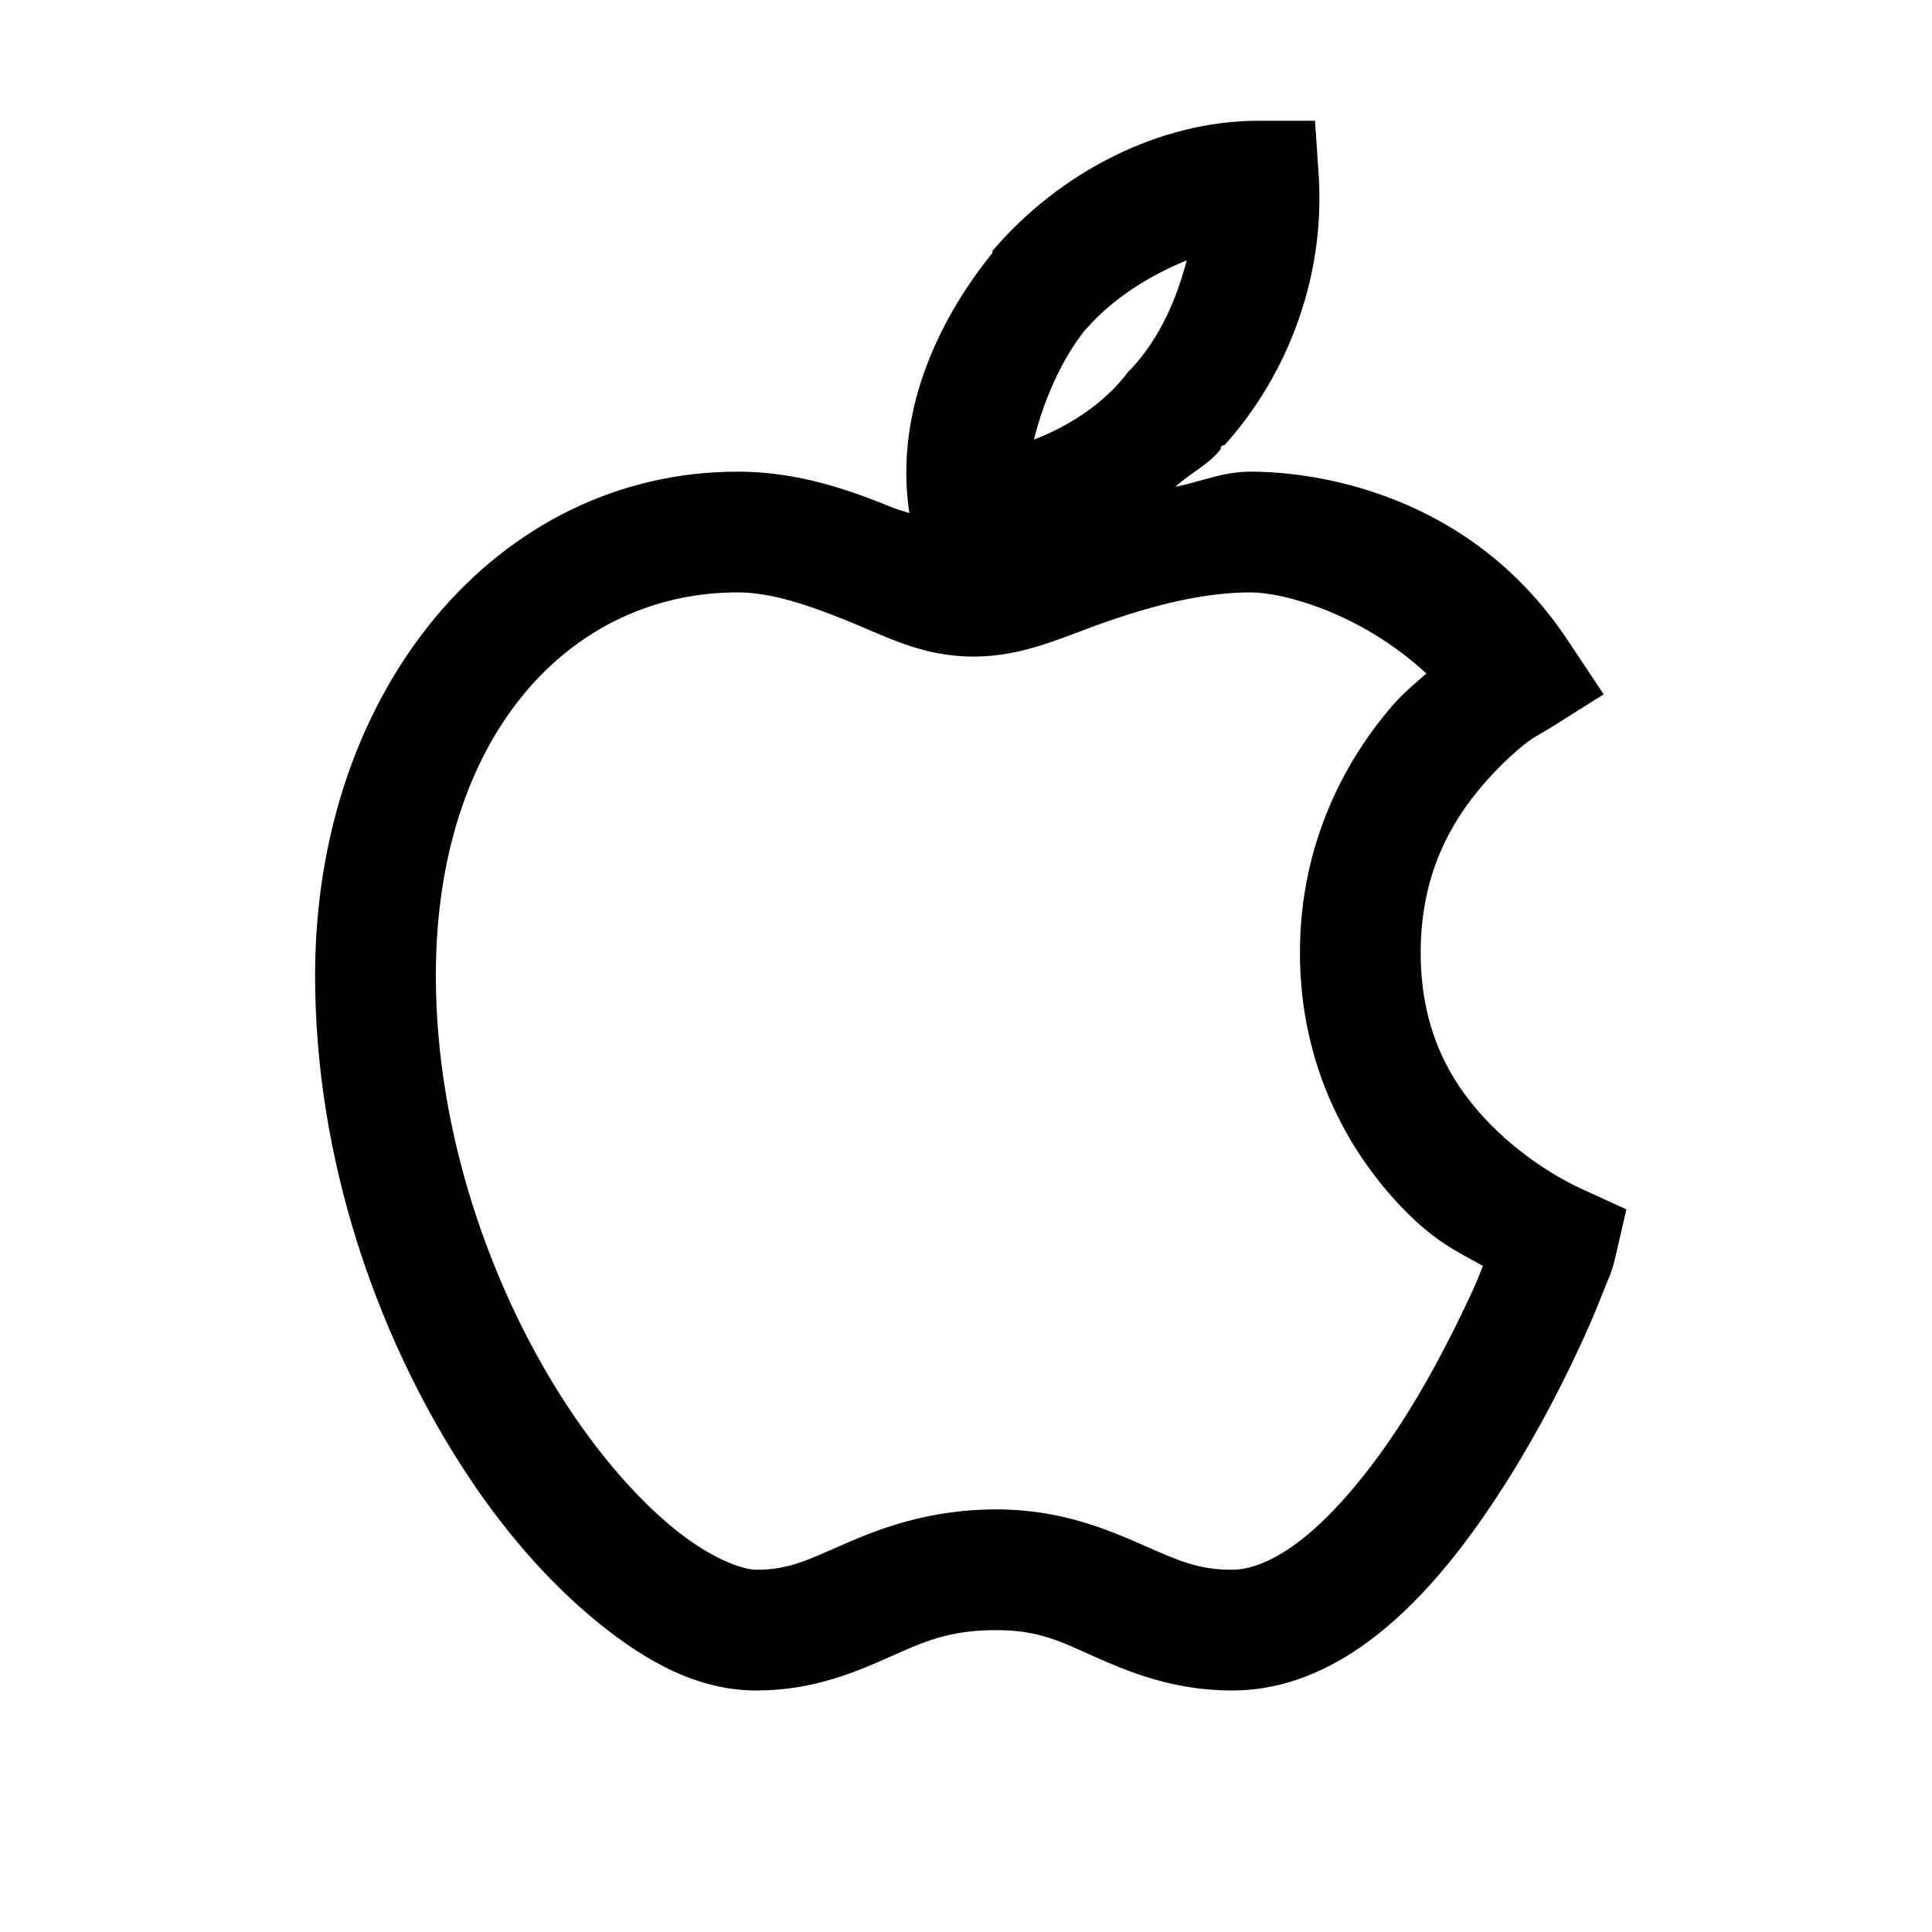
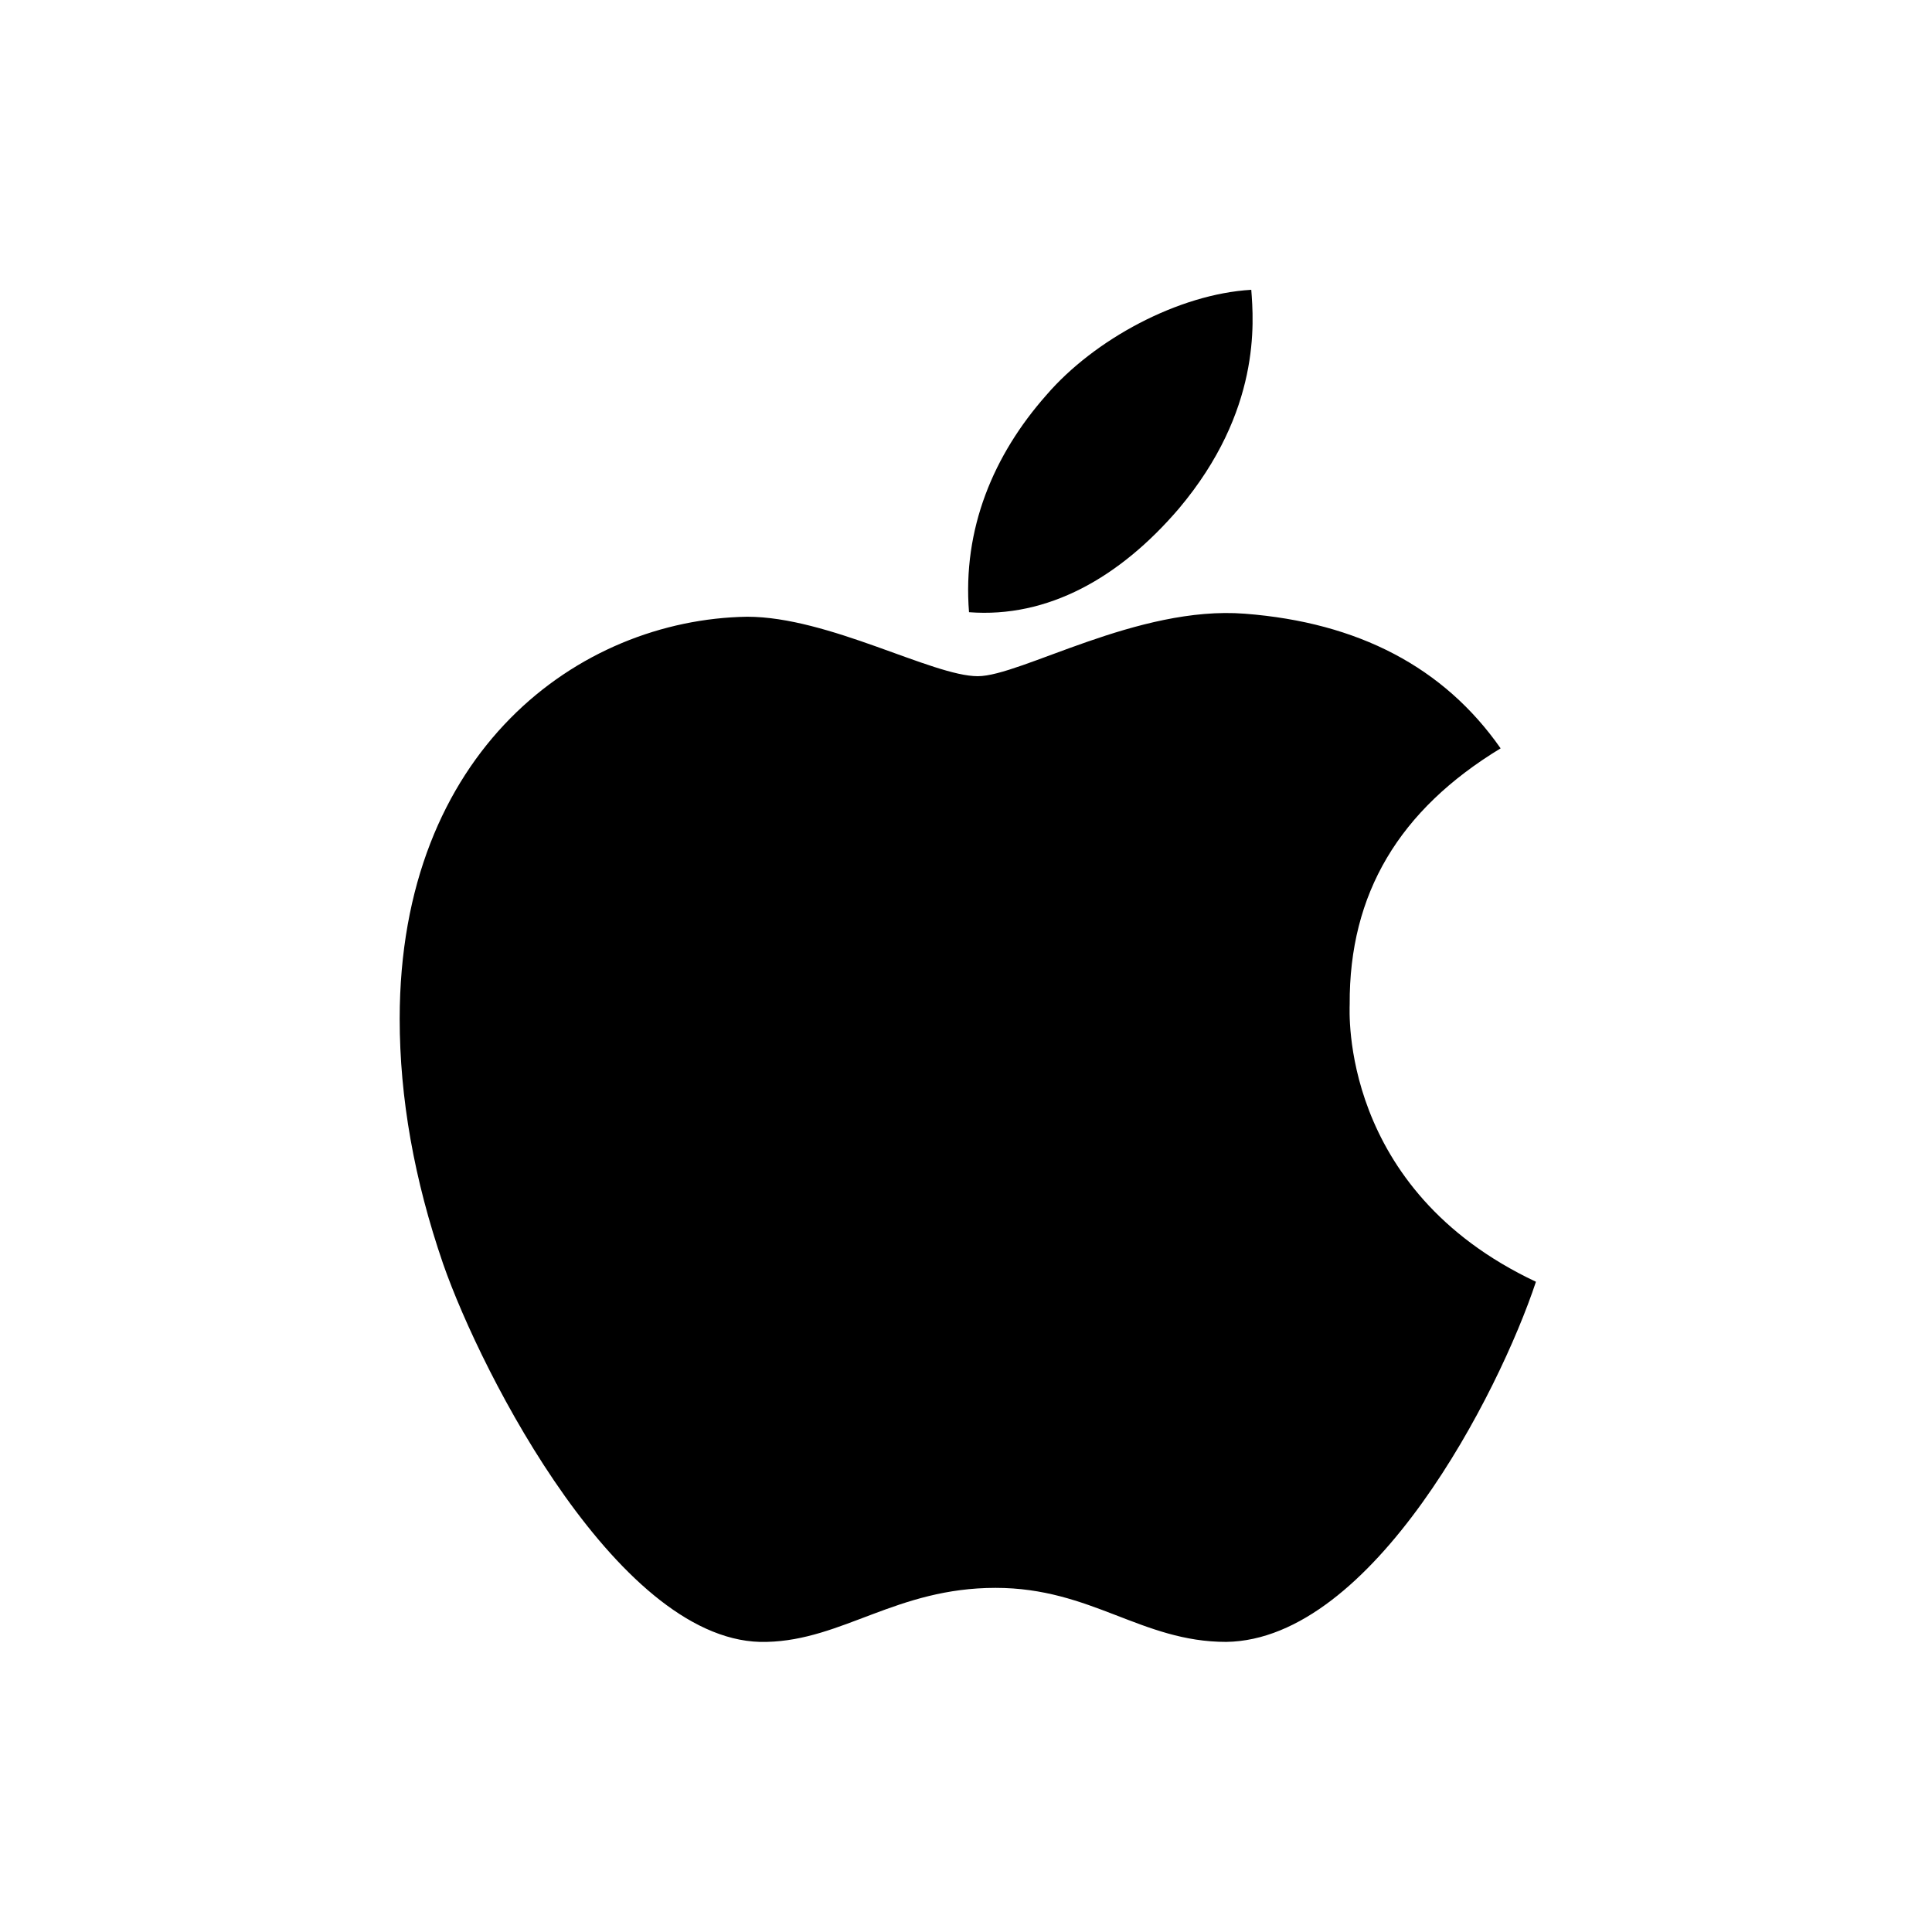
- <svg xmlns="http://www.w3.org/2000/svg" viewBox="0 0 32 32" class="icon">
-   <path d="M 20.844 2 C 19.203 2 17.547 2.852 16.438 4.156 L 16.438 4.188 C 15.648 5.168 14.793 6.715 15.062 8.5 C 14.934 8.449 14.926 8.465 14.781 8.406 C 14.09 8.125 13.234 7.812 12.219 7.812 C 8.238 7.812 5.219 11.418 5.219 16.156 C 5.219 19.223 6.25 22.098 7.625 24.25 C 8.312 25.328 9.094 26.215 9.906 26.875 C 10.719 27.535 11.57 28 12.531 28 C 13.492 28 14.211 27.676 14.75 27.438 C 15.289 27.199 15.707 27 16.5 27 C 17.215 27 17.578 27.195 18.125 27.438 C 18.672 27.68 19.418 28 20.406 28 C 21.477 28 22.387 27.477 23.125 26.812 C 23.863 26.148 24.484 25.293 25 24.469 C 25.516 23.645 25.922 22.836 26.219 22.188 C 26.367 21.863 26.477 21.594 26.562 21.375 C 26.648 21.156 26.691 21.094 26.75 20.844 L 26.938 20.031 L 26.188 19.688 C 26.012 19.609 25.312 19.262 24.688 18.625 C 24.062 17.988 23.531 17.117 23.531 15.781 C 23.531 14.488 24.027 13.621 24.562 13 C 24.828 12.691 25.105 12.438 25.312 12.281 C 25.418 12.203 25.5 12.164 25.562 12.125 C 25.625 12.086 25.613 12.098 25.719 12.031 L 26.562 11.5 L 26 10.656 C 24.367 8.145 21.754 7.812 20.719 7.812 C 20.238 7.812 19.898 7.98 19.469 8.062 C 19.711 7.836 20.023 7.695 20.219 7.438 C 20.223 7.434 20.215 7.41 20.219 7.406 C 20.23 7.395 20.242 7.387 20.25 7.375 L 20.281 7.375 C 21.348 6.184 21.938 4.582 21.844 2.938 L 21.781 2 Z M 19.656 4.312 C 19.484 4.973 19.203 5.602 18.75 6.094 L 18.688 6.156 C 18.305 6.672 17.715 7.055 17.125 7.281 C 17.289 6.629 17.574 5.969 17.969 5.469 C 17.977 5.457 17.992 5.449 18 5.438 C 18.438 4.938 19.043 4.562 19.656 4.312 Z M 12.219 9.812 C 12.777 9.812 13.391 10.023 14.031 10.281 C 14.672 10.539 15.27 10.875 16.125 10.875 C 16.977 10.875 17.621 10.539 18.375 10.281 C 19.129 10.023 19.934 9.812 20.719 9.812 C 21.242 9.812 22.535 10.145 23.625 11.156 C 23.434 11.328 23.266 11.453 23.062 11.688 C 22.301 12.57 21.531 13.945 21.531 15.781 C 21.531 17.688 22.363 19.121 23.25 20.031 C 23.801 20.594 24.141 20.727 24.562 20.969 C 24.508 21.094 24.477 21.191 24.406 21.344 C 24.137 21.93 23.766 22.68 23.312 23.406 C 22.859 24.133 22.309 24.84 21.781 25.312 C 21.254 25.785 20.781 26 20.406 26 C 19.84 26 19.508 25.844 18.938 25.594 C 18.367 25.344 17.582 25 16.5 25 C 15.363 25 14.523 25.336 13.938 25.594 C 13.352 25.852 13.047 26 12.531 26 C 12.285 26 11.754 25.801 11.156 25.312 C 10.559 24.824 9.902 24.082 9.312 23.156 C 8.129 21.305 7.219 18.762 7.219 16.156 C 7.219 12.215 9.418 9.812 12.219 9.812 Z" />
+ <svg xmlns="http://www.w3.org/2000/svg" viewBox="0 0 640 640" class="icon">
+   <path d="M447.1 332.7C446.9 296 463.5 268.3 497.1 247.9C478.3 221 449.9 206.2 412.4 203.3C376.9 200.5 338.1 224 323.9 224C308.9 224 274.5 204.3 247.5 204.3C191.7 205.2 132.4 248.8 132.4 337.5C132.4 363.7 137.2 390.8 146.8 418.7C159.6 455.4 205.8 545.4 254 543.9C279.2 543.3 297 526 329.8 526C361.6 526 378.1 543.9 406.2 543.9C454.8 543.2 496.6 461.4 508.8 424.6C443.6 393.9 447.1 334.6 447.1 332.7zM390.5 168.5C417.8 136.1 415.3 106.6 414.5 96C390.4 97.4 362.5 112.4 346.6 130.9C329.1 150.7 318.8 175.2 321 202.8C347.1 204.8 370.9 191.4 390.5 168.5z" />
</svg>
